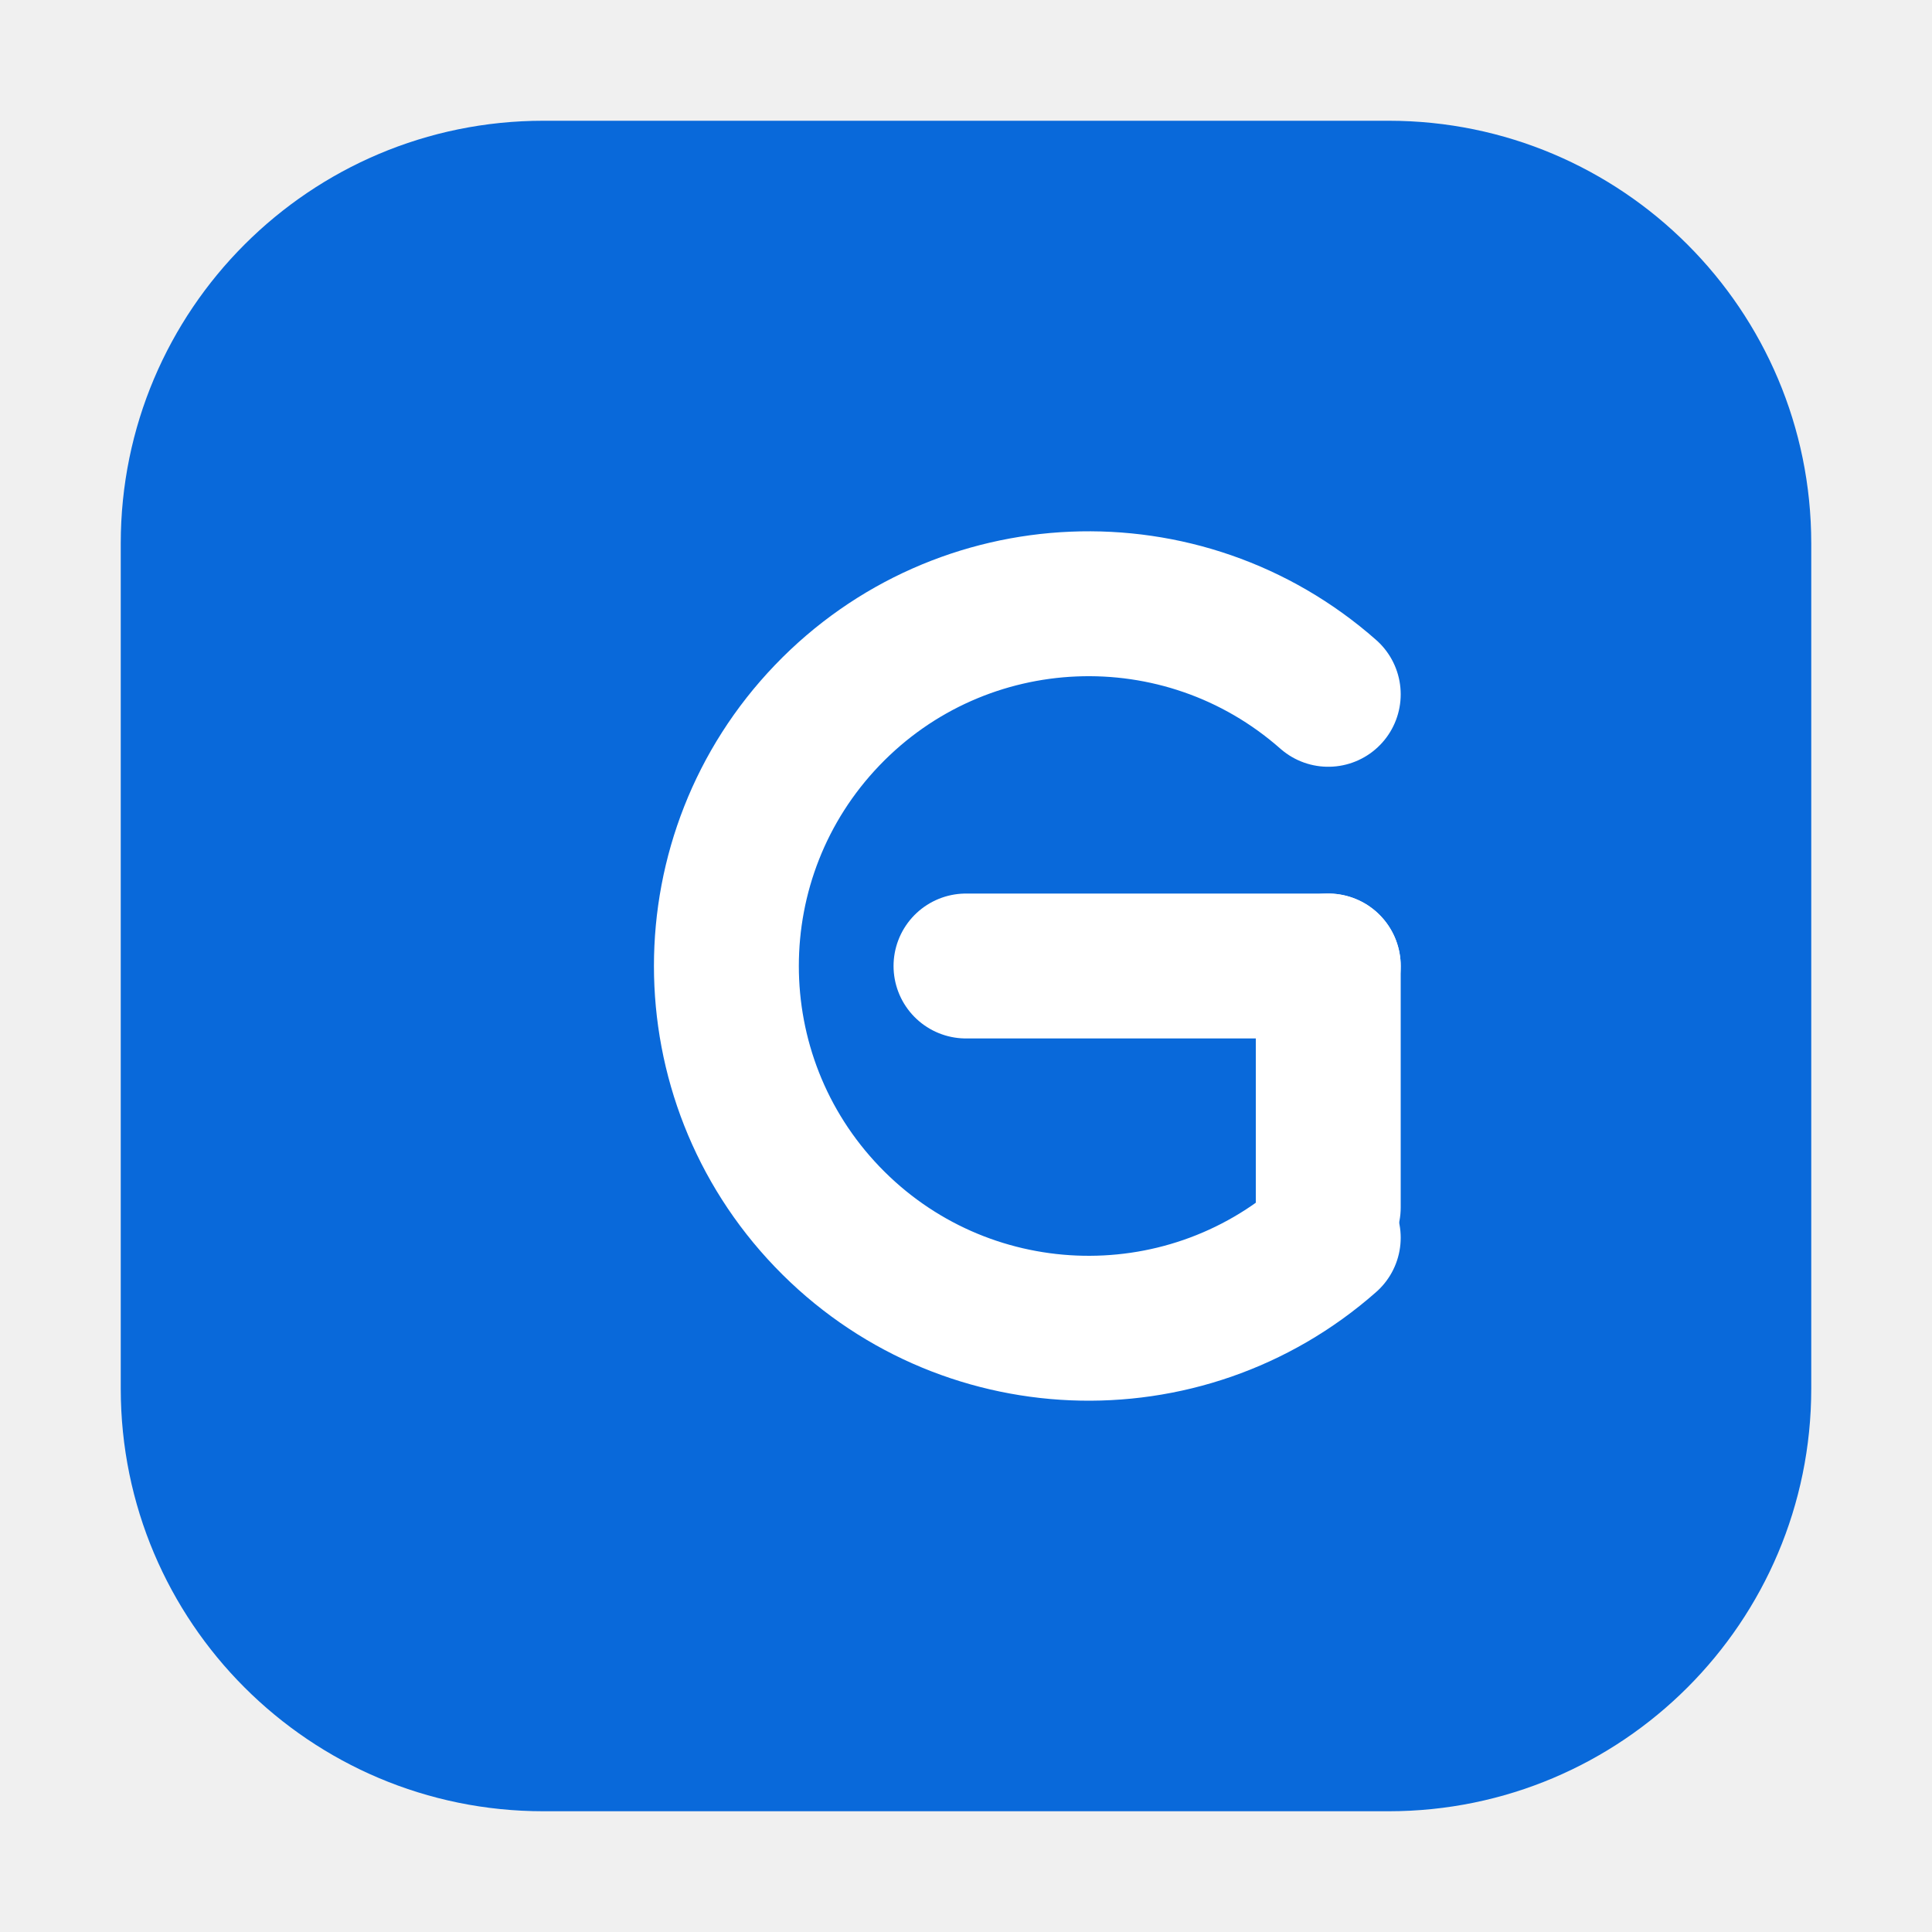
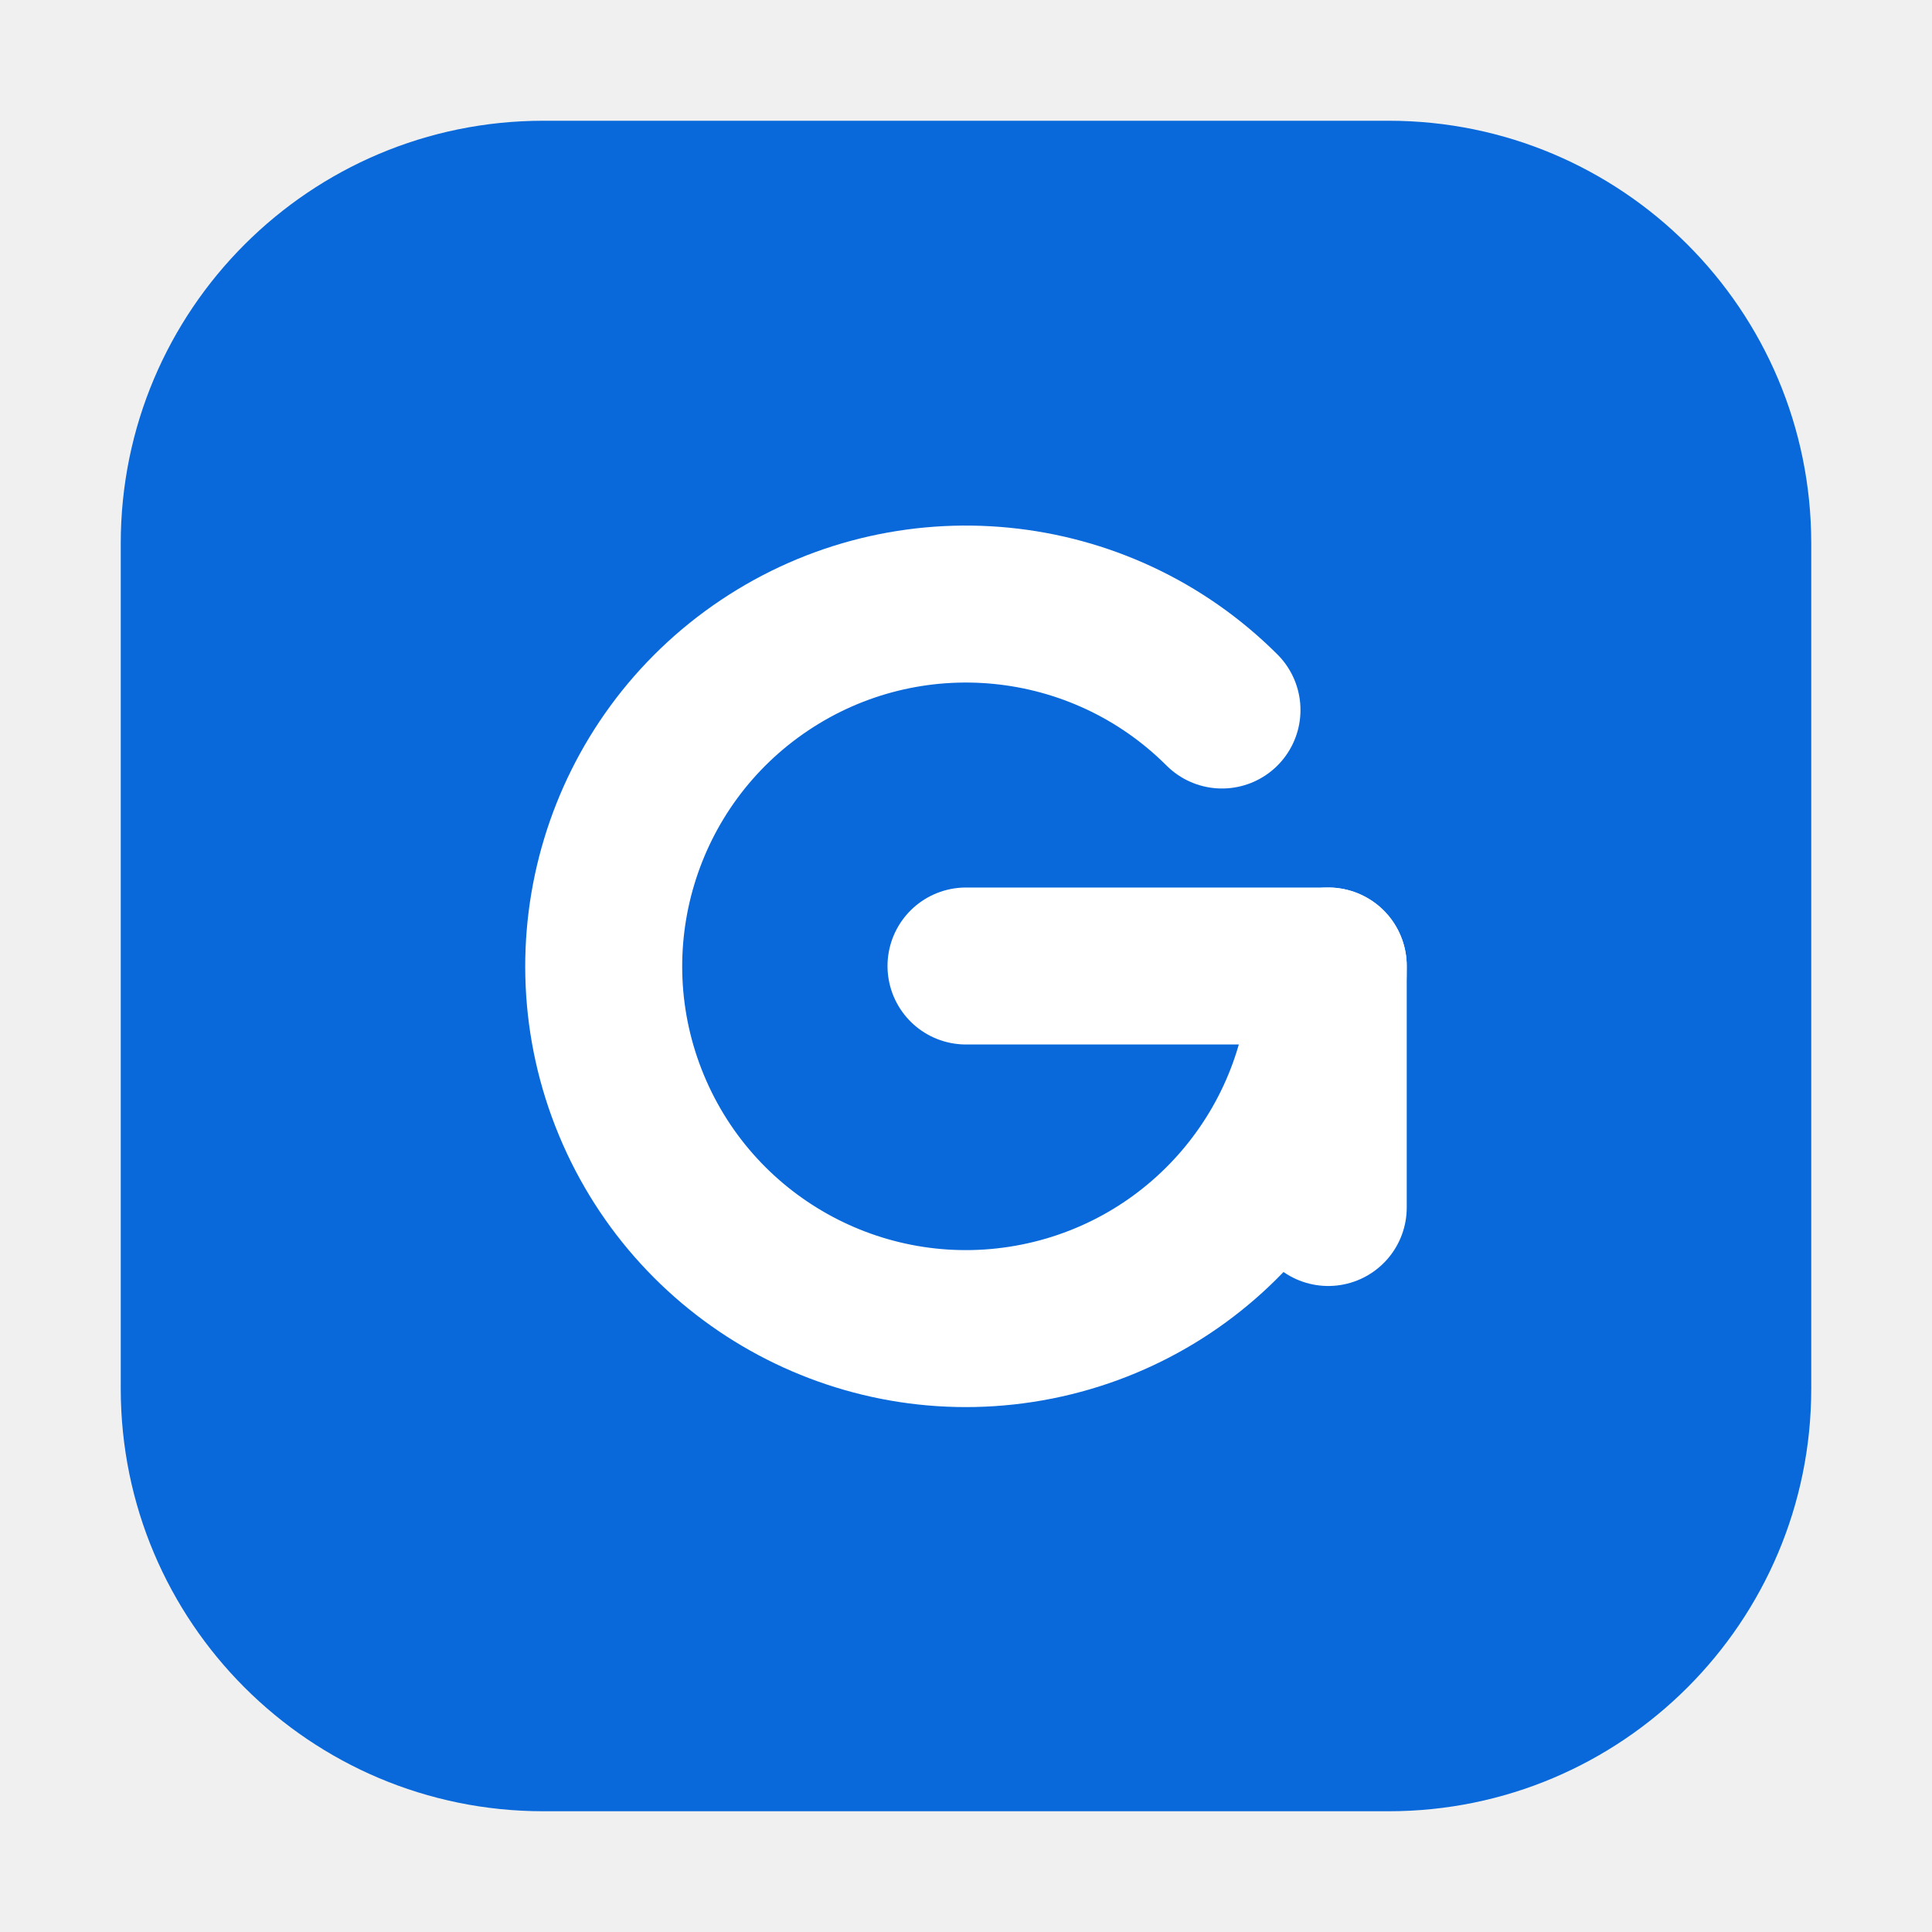
<svg xmlns="http://www.w3.org/2000/svg" viewBox="0 0 32 32" fill="none">
  <rect x="2" y="2" width="28" height="28" rx="7" fill="#0969da" />
-   <path d="M22 11.5a6 6 0 1 0 0 9" stroke="#ffffff" stroke-width="2.4" stroke-linecap="round" />
-   <line x1="16" y1="16" x2="22" y2="16" stroke="#ffffff" stroke-width="2.4" stroke-linecap="round" />
-   <line x1="22" y1="16" x2="22" y2="20" stroke="#ffffff" stroke-width="2.4" stroke-linecap="round" />
+   <g stroke="#ffffff" stroke-width="2.6" stroke-linecap="round" stroke-linejoin="round" fill="none">
+     <path d="M20.24 11.76 A6 6 0 1 0 22 16 H16" />
+     <path d="M22 16 V20" />
+   </g>
</svg>
